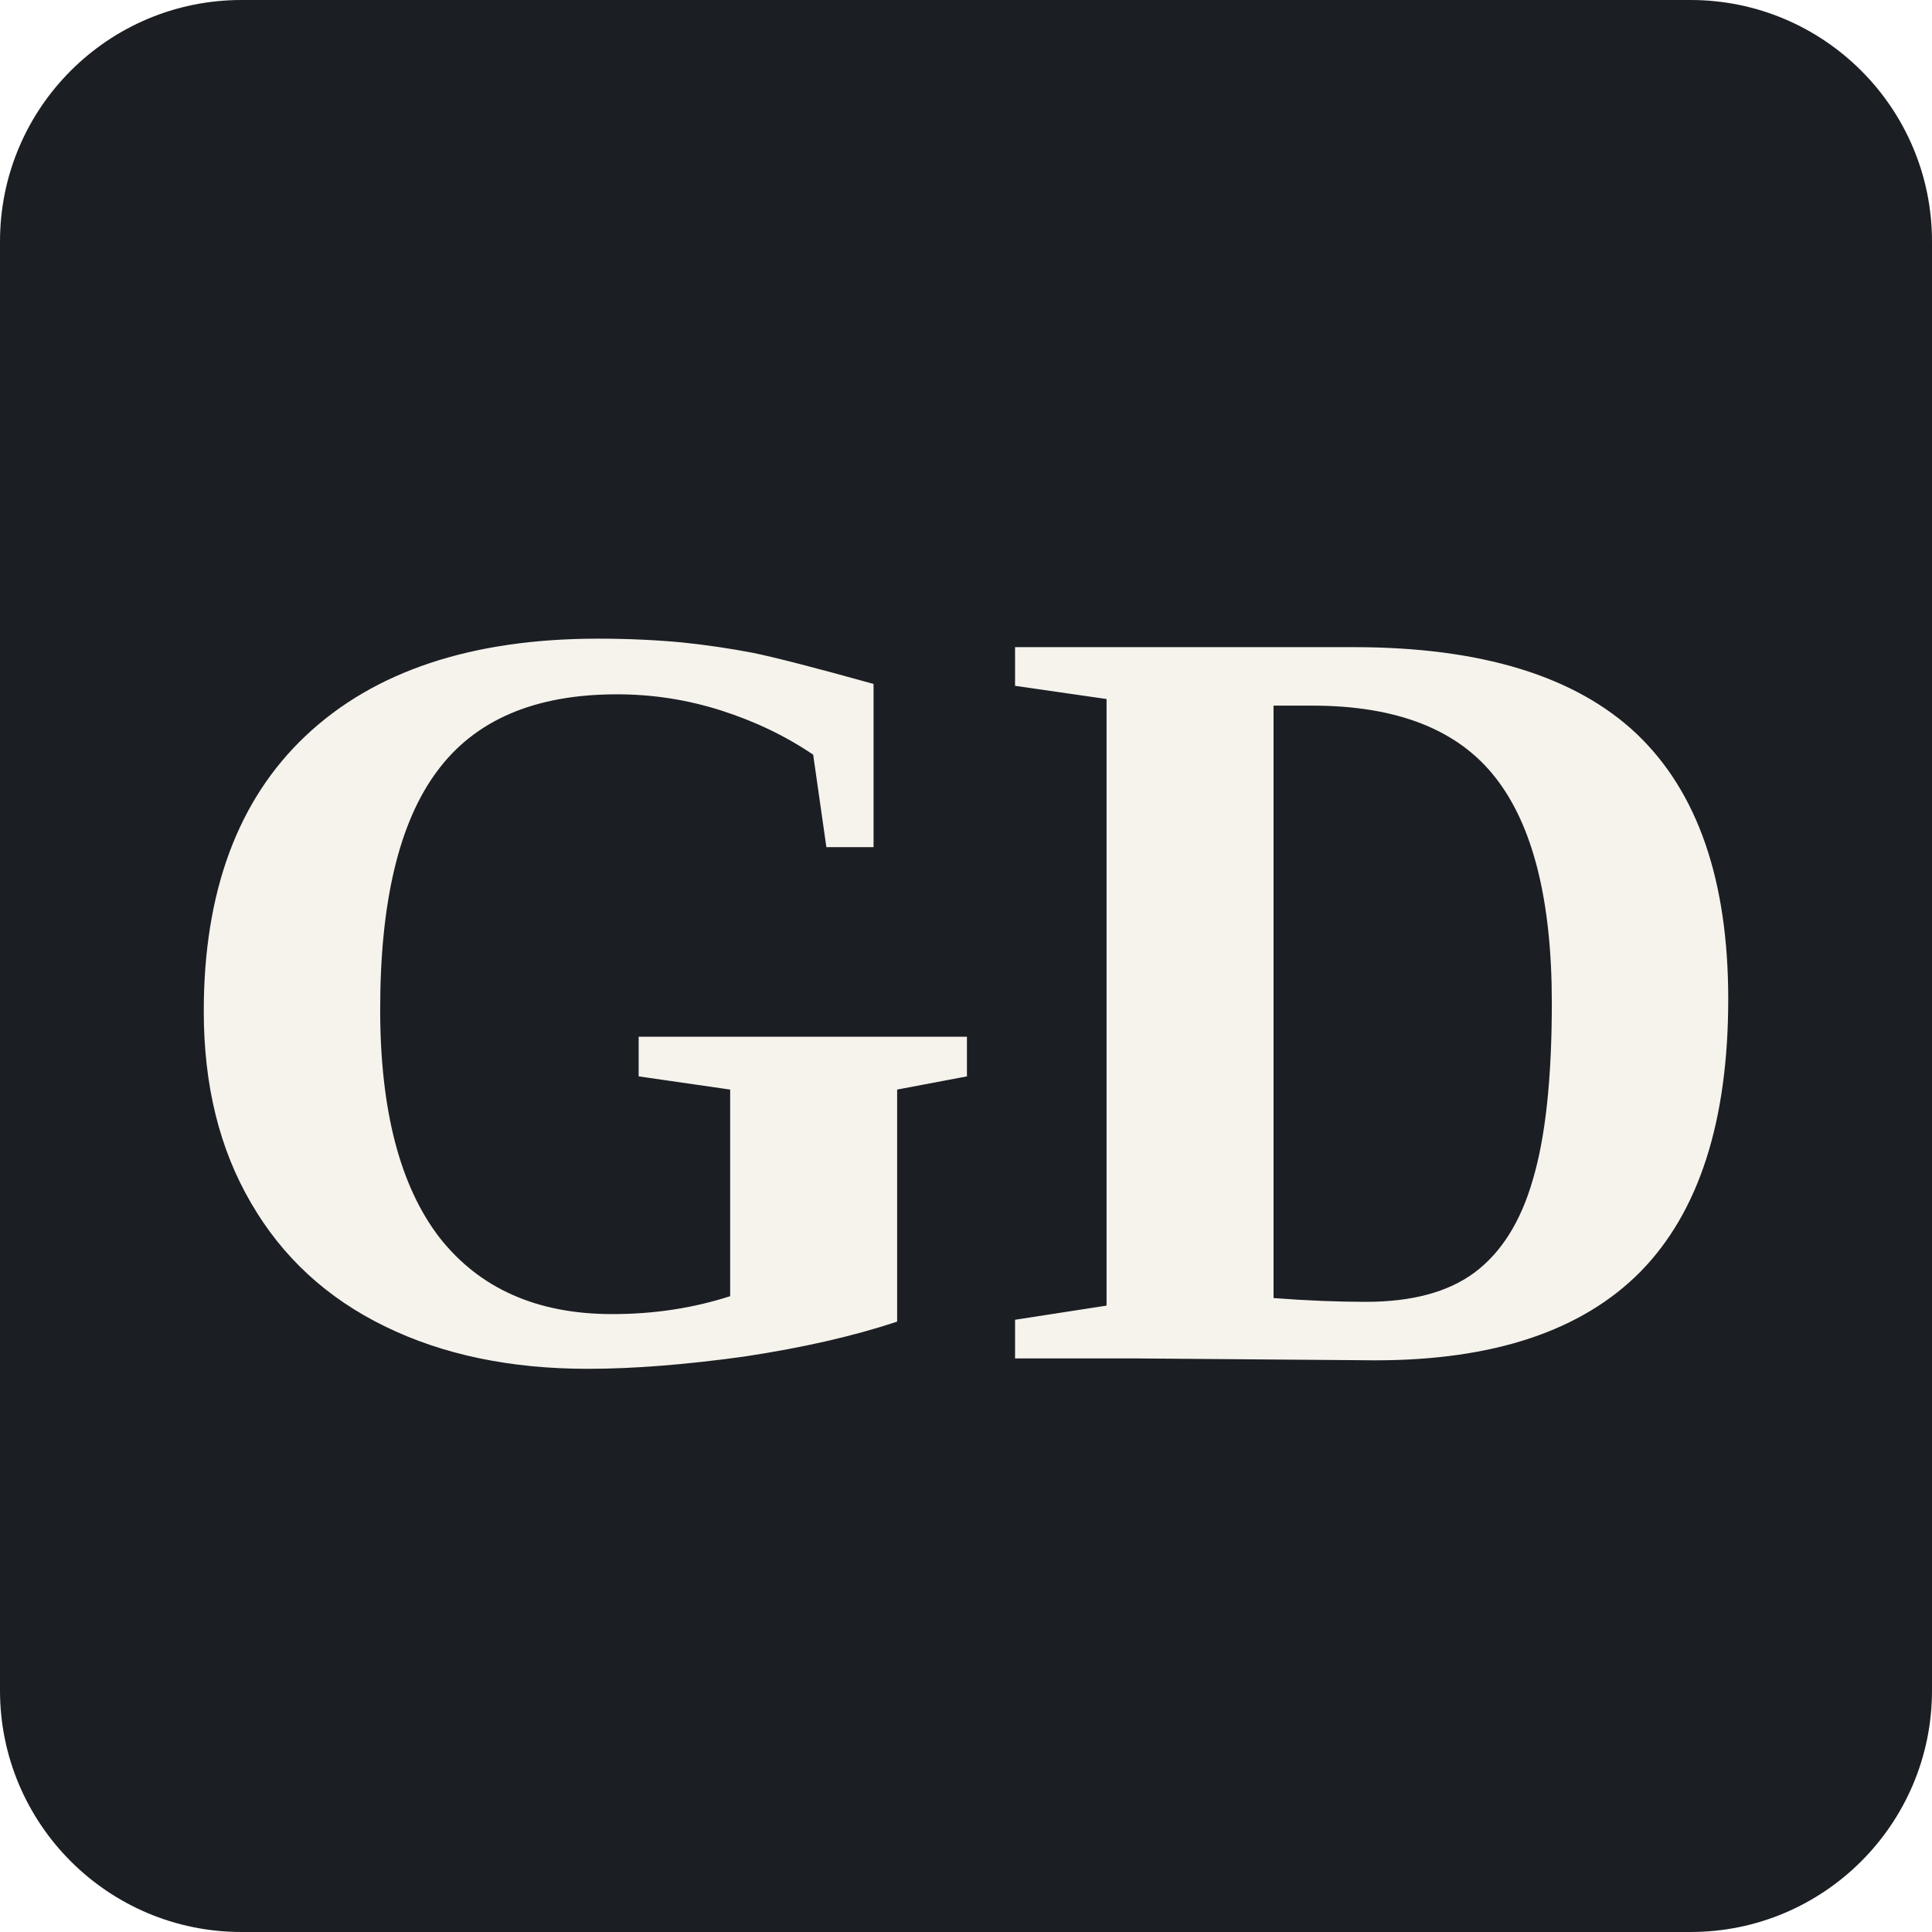
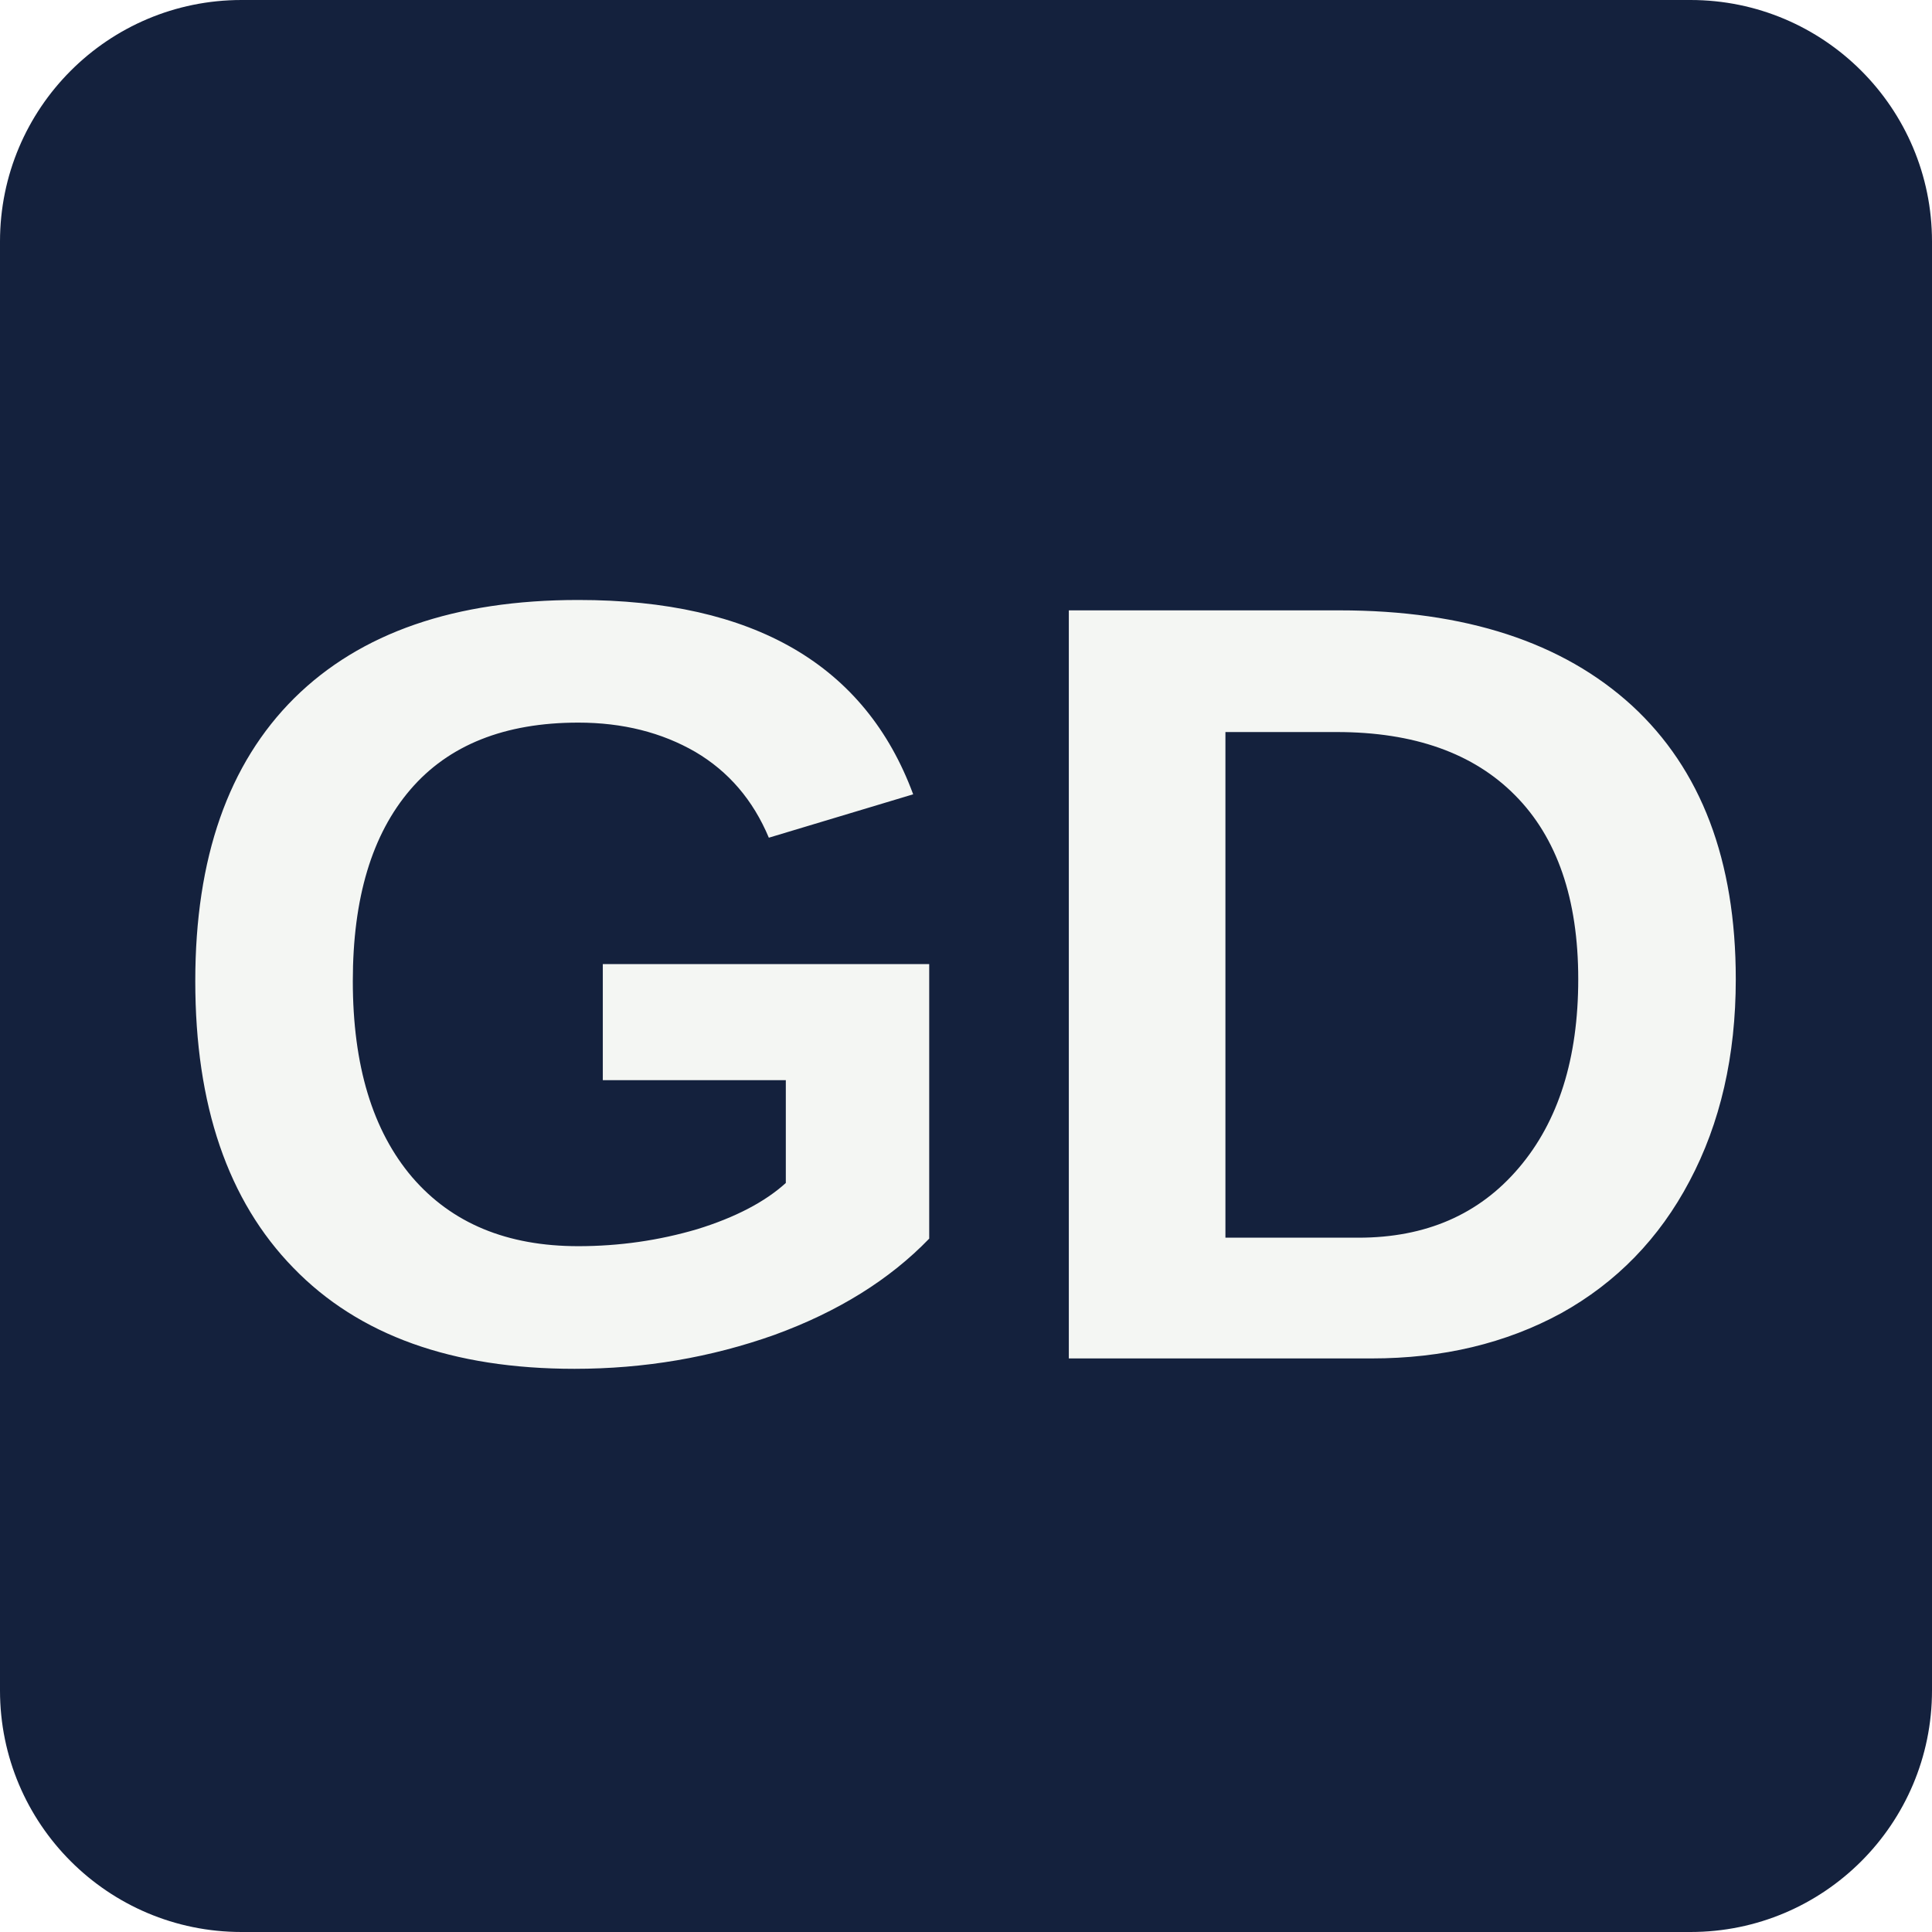
<svg xmlns="http://www.w3.org/2000/svg" viewBox="0 0 32 32">
  <style>
-     .bg { fill: #1b1e23 }
-     .fg { fill: #f6f3ec }
+     .bg { fill: #14213d }
+     .fg { fill: #f4f6f3 }
    @media (prefers-color-scheme: dark) {
-       .bg { fill: #e8e4da }
-       .fg { fill: #14161a }
+       .bg { fill: #f4f6f3 }
+       .fg { fill: #14213d }
    }
  </style>
  <rect class="bg" width="32" height="32" rx="4" />
-   <text class="fg" x="16" y="22.5" text-anchor="middle" font-family="Georgia, 'Times New Roman', serif" font-size="18" font-weight="700">GD</text>
+   <text class="fg" x="16" y="22.5" text-anchor="middle" font-family="'Arial Narrow', Arial, sans-serif" font-size="18" font-weight="700">GD</text>
</svg>
